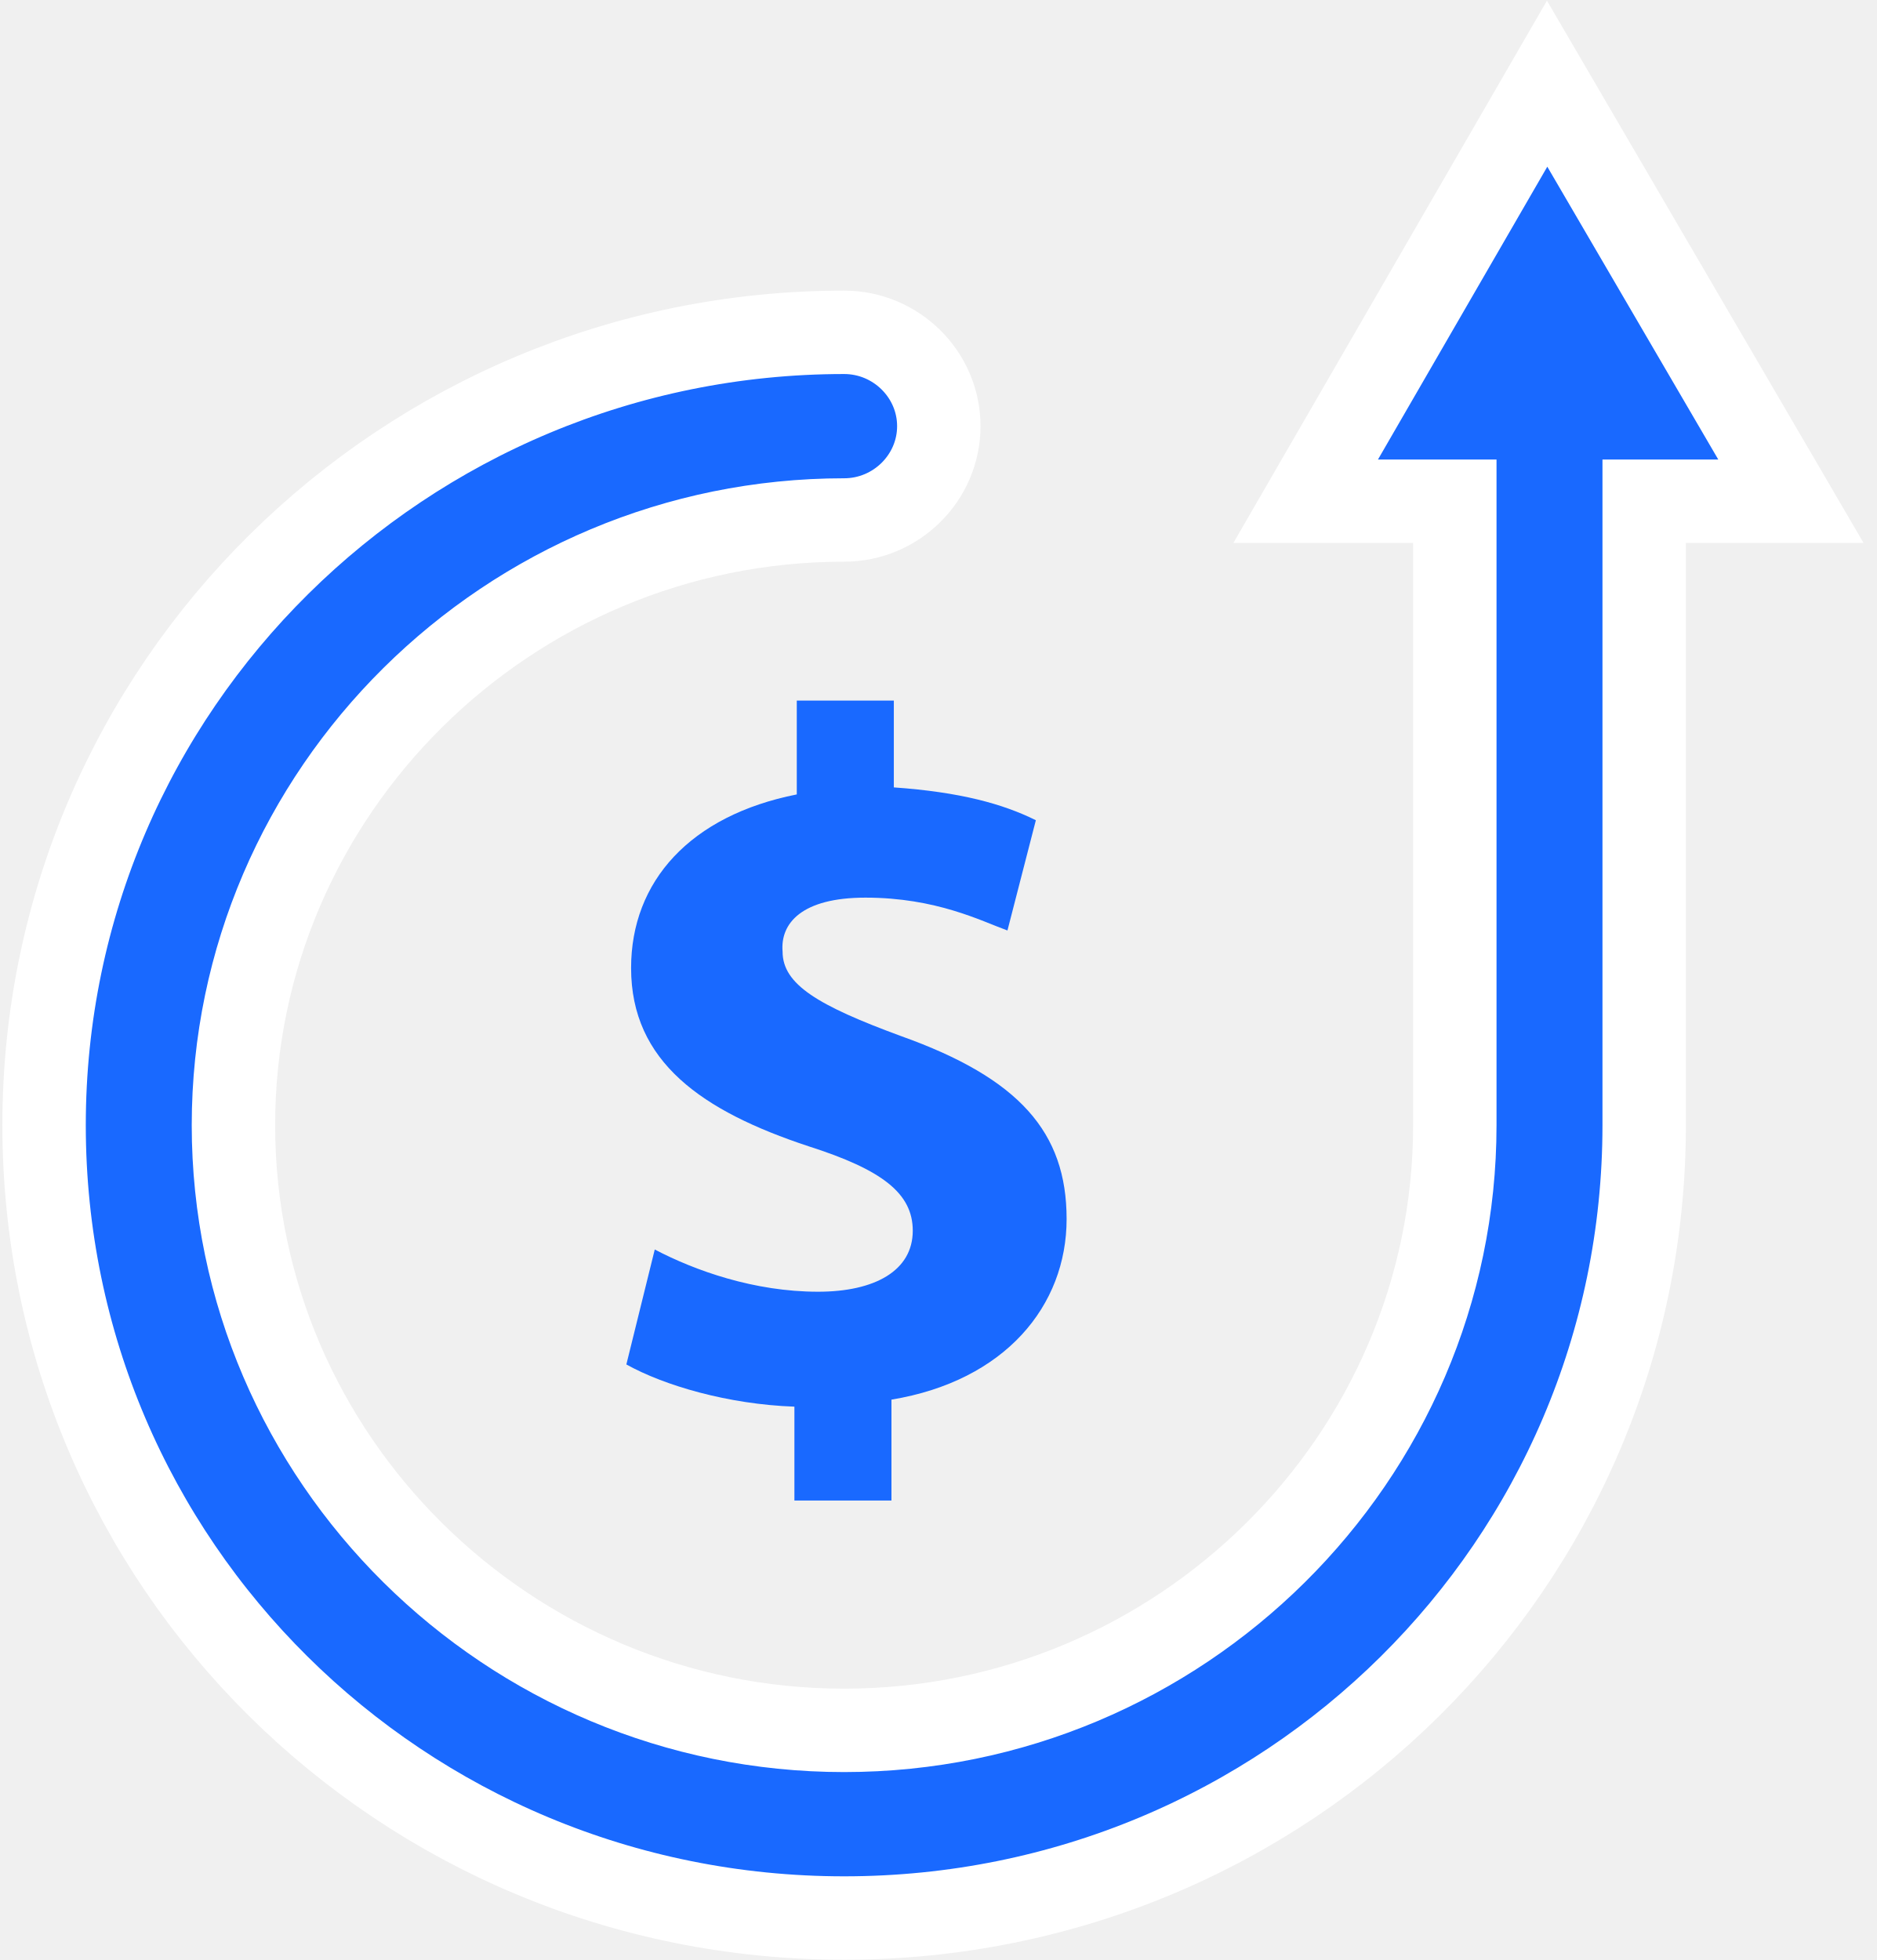
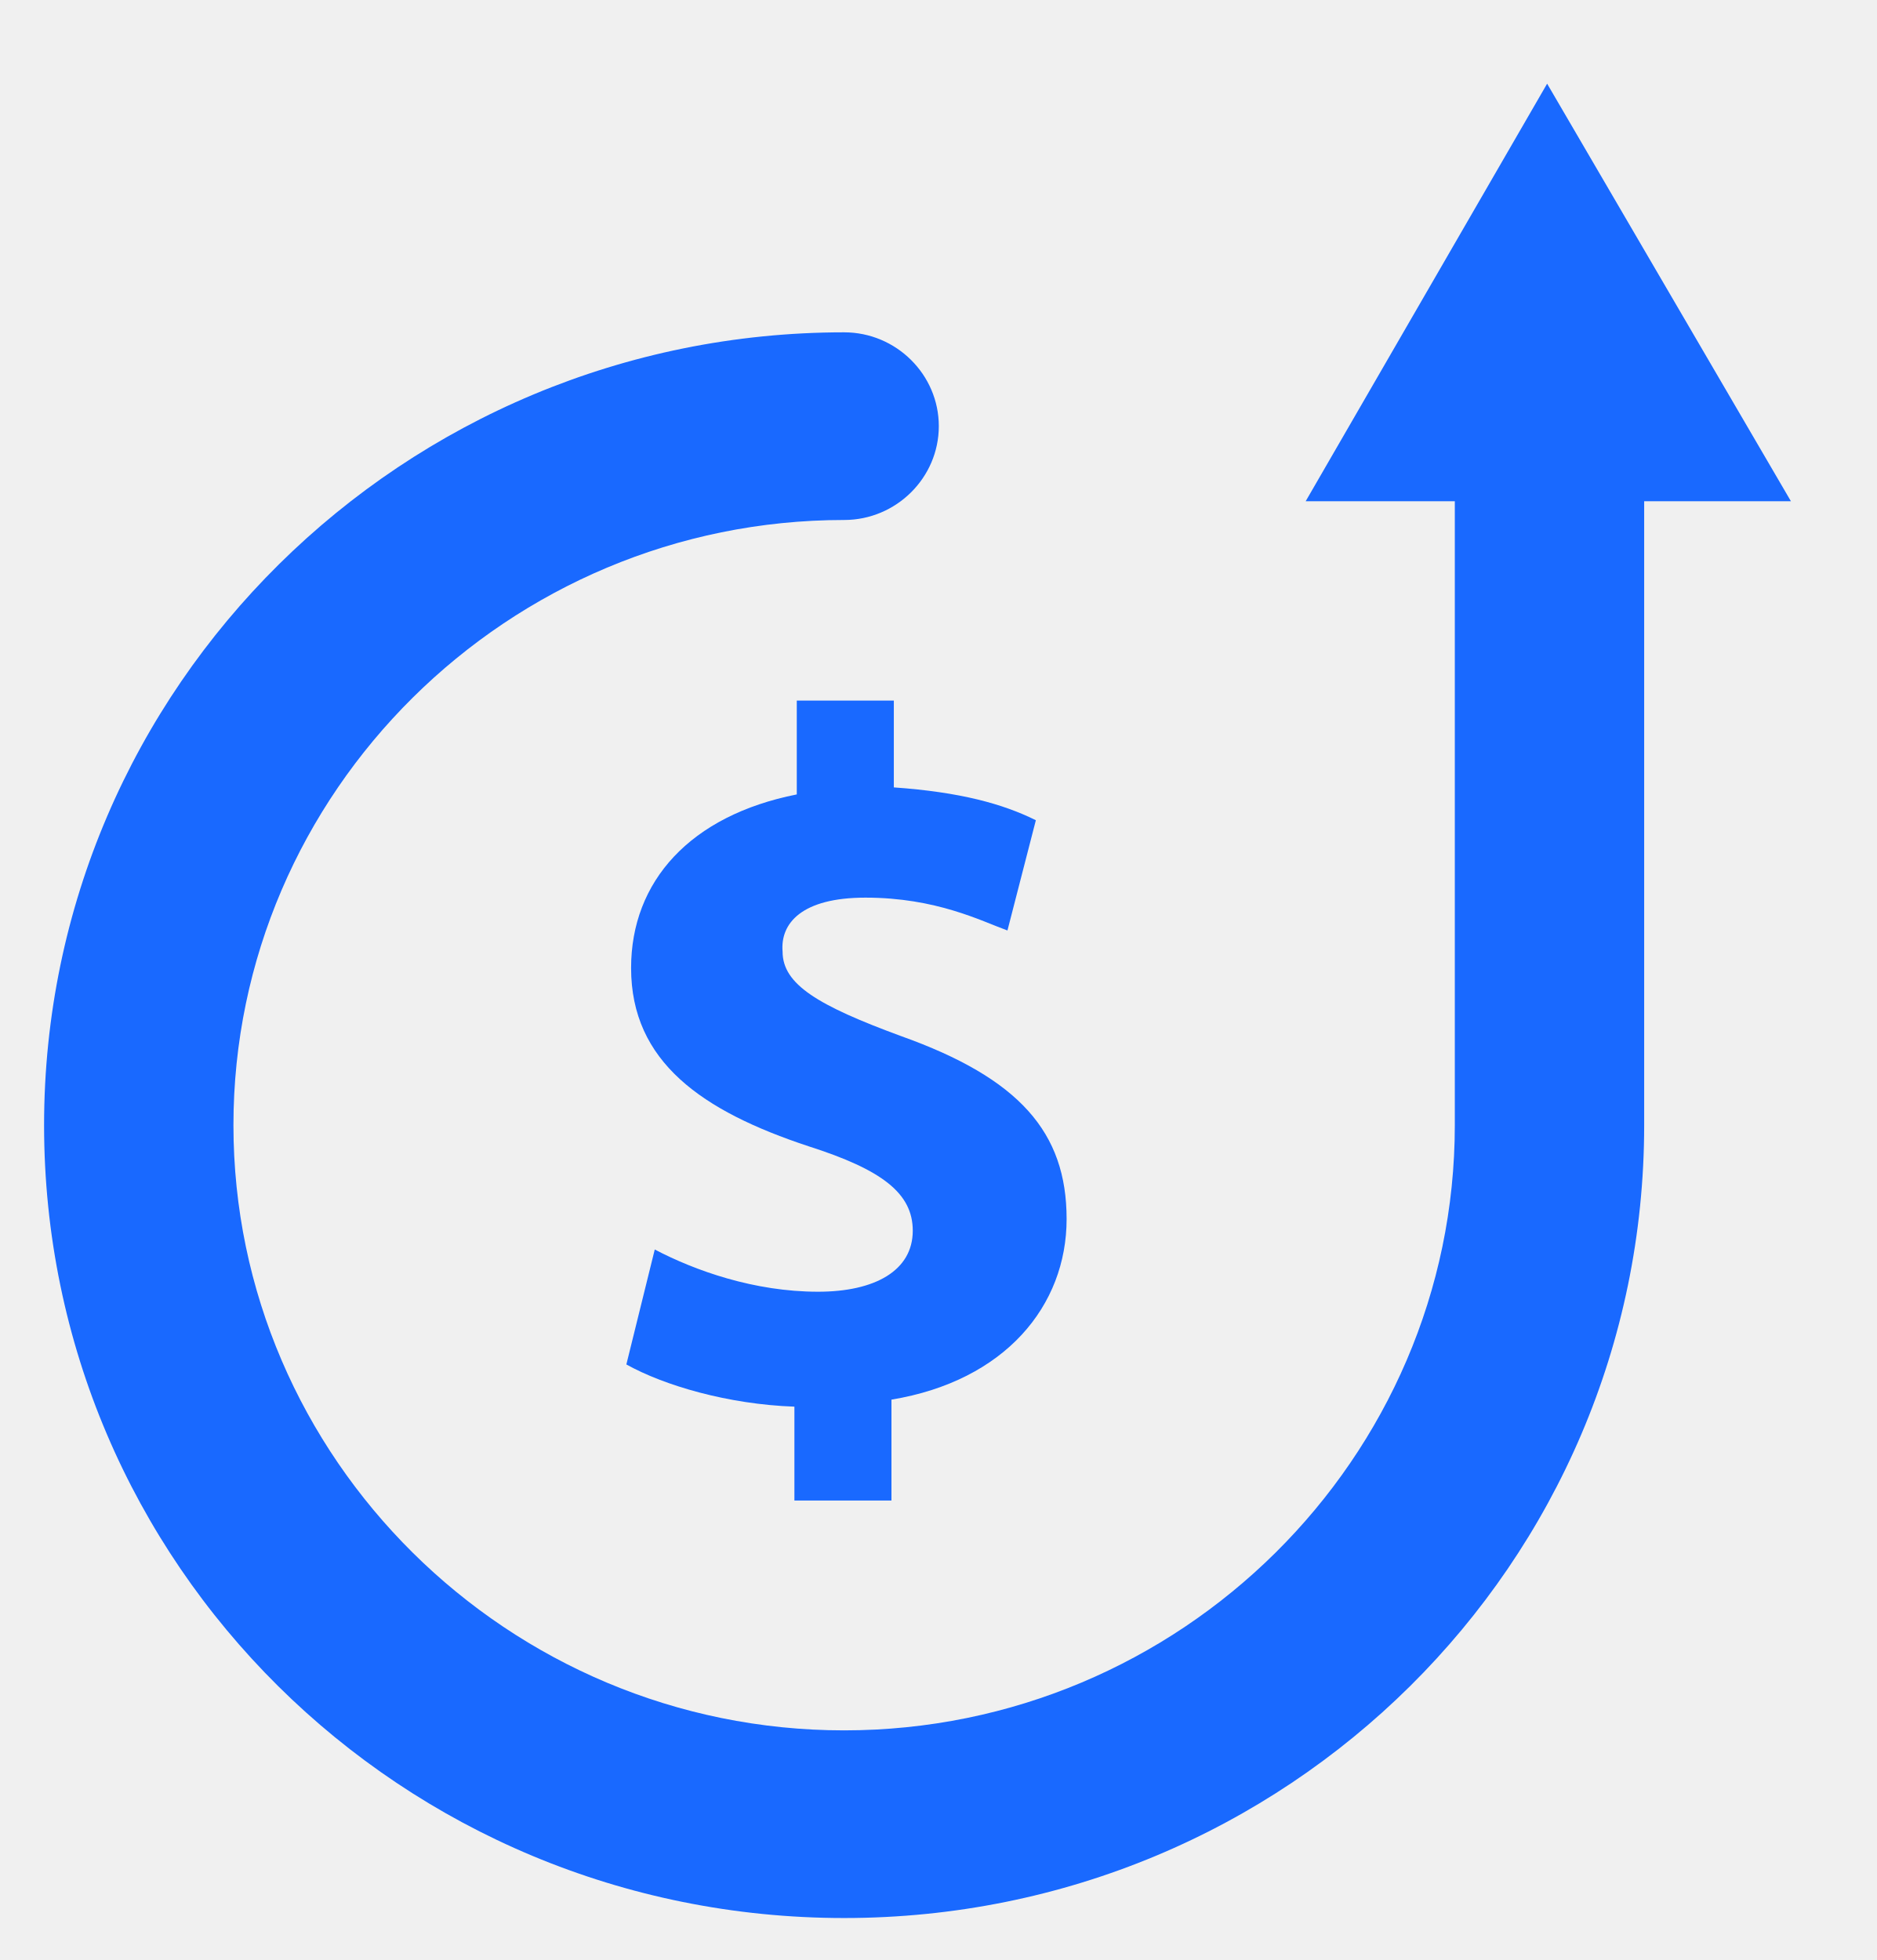
<svg xmlns="http://www.w3.org/2000/svg" width="90px" height="94px" viewBox="0 0 90 94" version="1.1">
  <g id="10-DeFi" stroke="none" stroke-width="1" fill="none" fill-rule="evenodd">
    <g id="DeFi-03" transform="translate(-900, -270)" fill="#1969FF">
      <g id="fTrade-Copy-2" transform="translate(770, 177)">
        <g id="Group" transform="translate(132, 24)">
          <g transform="translate(0, 73)" id="Path">
-             <path d="M83.886,20.038 L72.195,0.013 L60.616,20.038 L67.768,20.038 L67.768,49.962 C67.768,65.938 54.6,78.987 38.481,78.987 C22.362,78.987 9.195,65.938 9.195,49.962 C9.195,33.987 22.362,20.938 38.481,20.938 C40.978,20.938 43.022,18.913 43.022,16.438 C43.022,13.963 40.978,11.938 38.481,11.938 C17.368,11.938 0.114,28.925 0.114,49.962 C0.114,71 17.254,87.987 38.481,87.987 C59.708,87.987 76.849,71 76.849,49.962 L76.849,20.038 L83.886,20.038 Z" stroke="#FFFFFF" stroke-width="4" />
+             <path d="M83.886,20.038 L72.195,0.013 L60.616,20.038 L67.768,20.038 L67.768,49.962 C67.768,65.938 54.6,78.987 38.481,78.987 C22.362,78.987 9.195,65.938 9.195,49.962 C9.195,33.987 22.362,20.938 38.481,20.938 C40.978,20.938 43.022,18.913 43.022,16.438 C43.022,13.963 40.978,11.938 38.481,11.938 C17.368,11.938 0.114,28.925 0.114,49.962 C0.114,71 17.254,87.987 38.481,87.987 C59.708,87.987 76.849,71 76.849,49.962 L76.849,20.038 L83.886,20.038 Z" stroke="#121317FFF" stroke-width="4" />
            <path d="M39.503,39.05 C42.908,39.05 45.065,40.175 46.314,40.625 L47.676,35.337 C46.086,34.55 44.043,33.987 40.865,33.763 L40.865,29.6 L36.211,29.6 L36.211,34.1 C31.103,35.112 28.265,38.263 28.265,42.425 C28.265,46.925 31.67,49.288 36.778,50.975 C40.297,52.1 41.773,53.225 41.773,55.025 C41.773,56.938 39.957,57.95 37.232,57.95 C34.168,57.95 31.33,56.938 29.4,55.925 L28.038,61.438 C29.854,62.45 32.919,63.35 36.097,63.462 L36.097,67.963 L40.751,67.963 L40.751,63.125 C46.2,62.225 49.151,58.625 49.151,54.462 C49.151,50.3 46.881,47.712 41.205,45.688 C37.232,44.225 35.53,43.212 35.53,41.638 C35.416,40.288 36.438,39.05 39.503,39.05 Z" />
          </g>
        </g>
      </g>
    </g>
  </g>
</svg>
